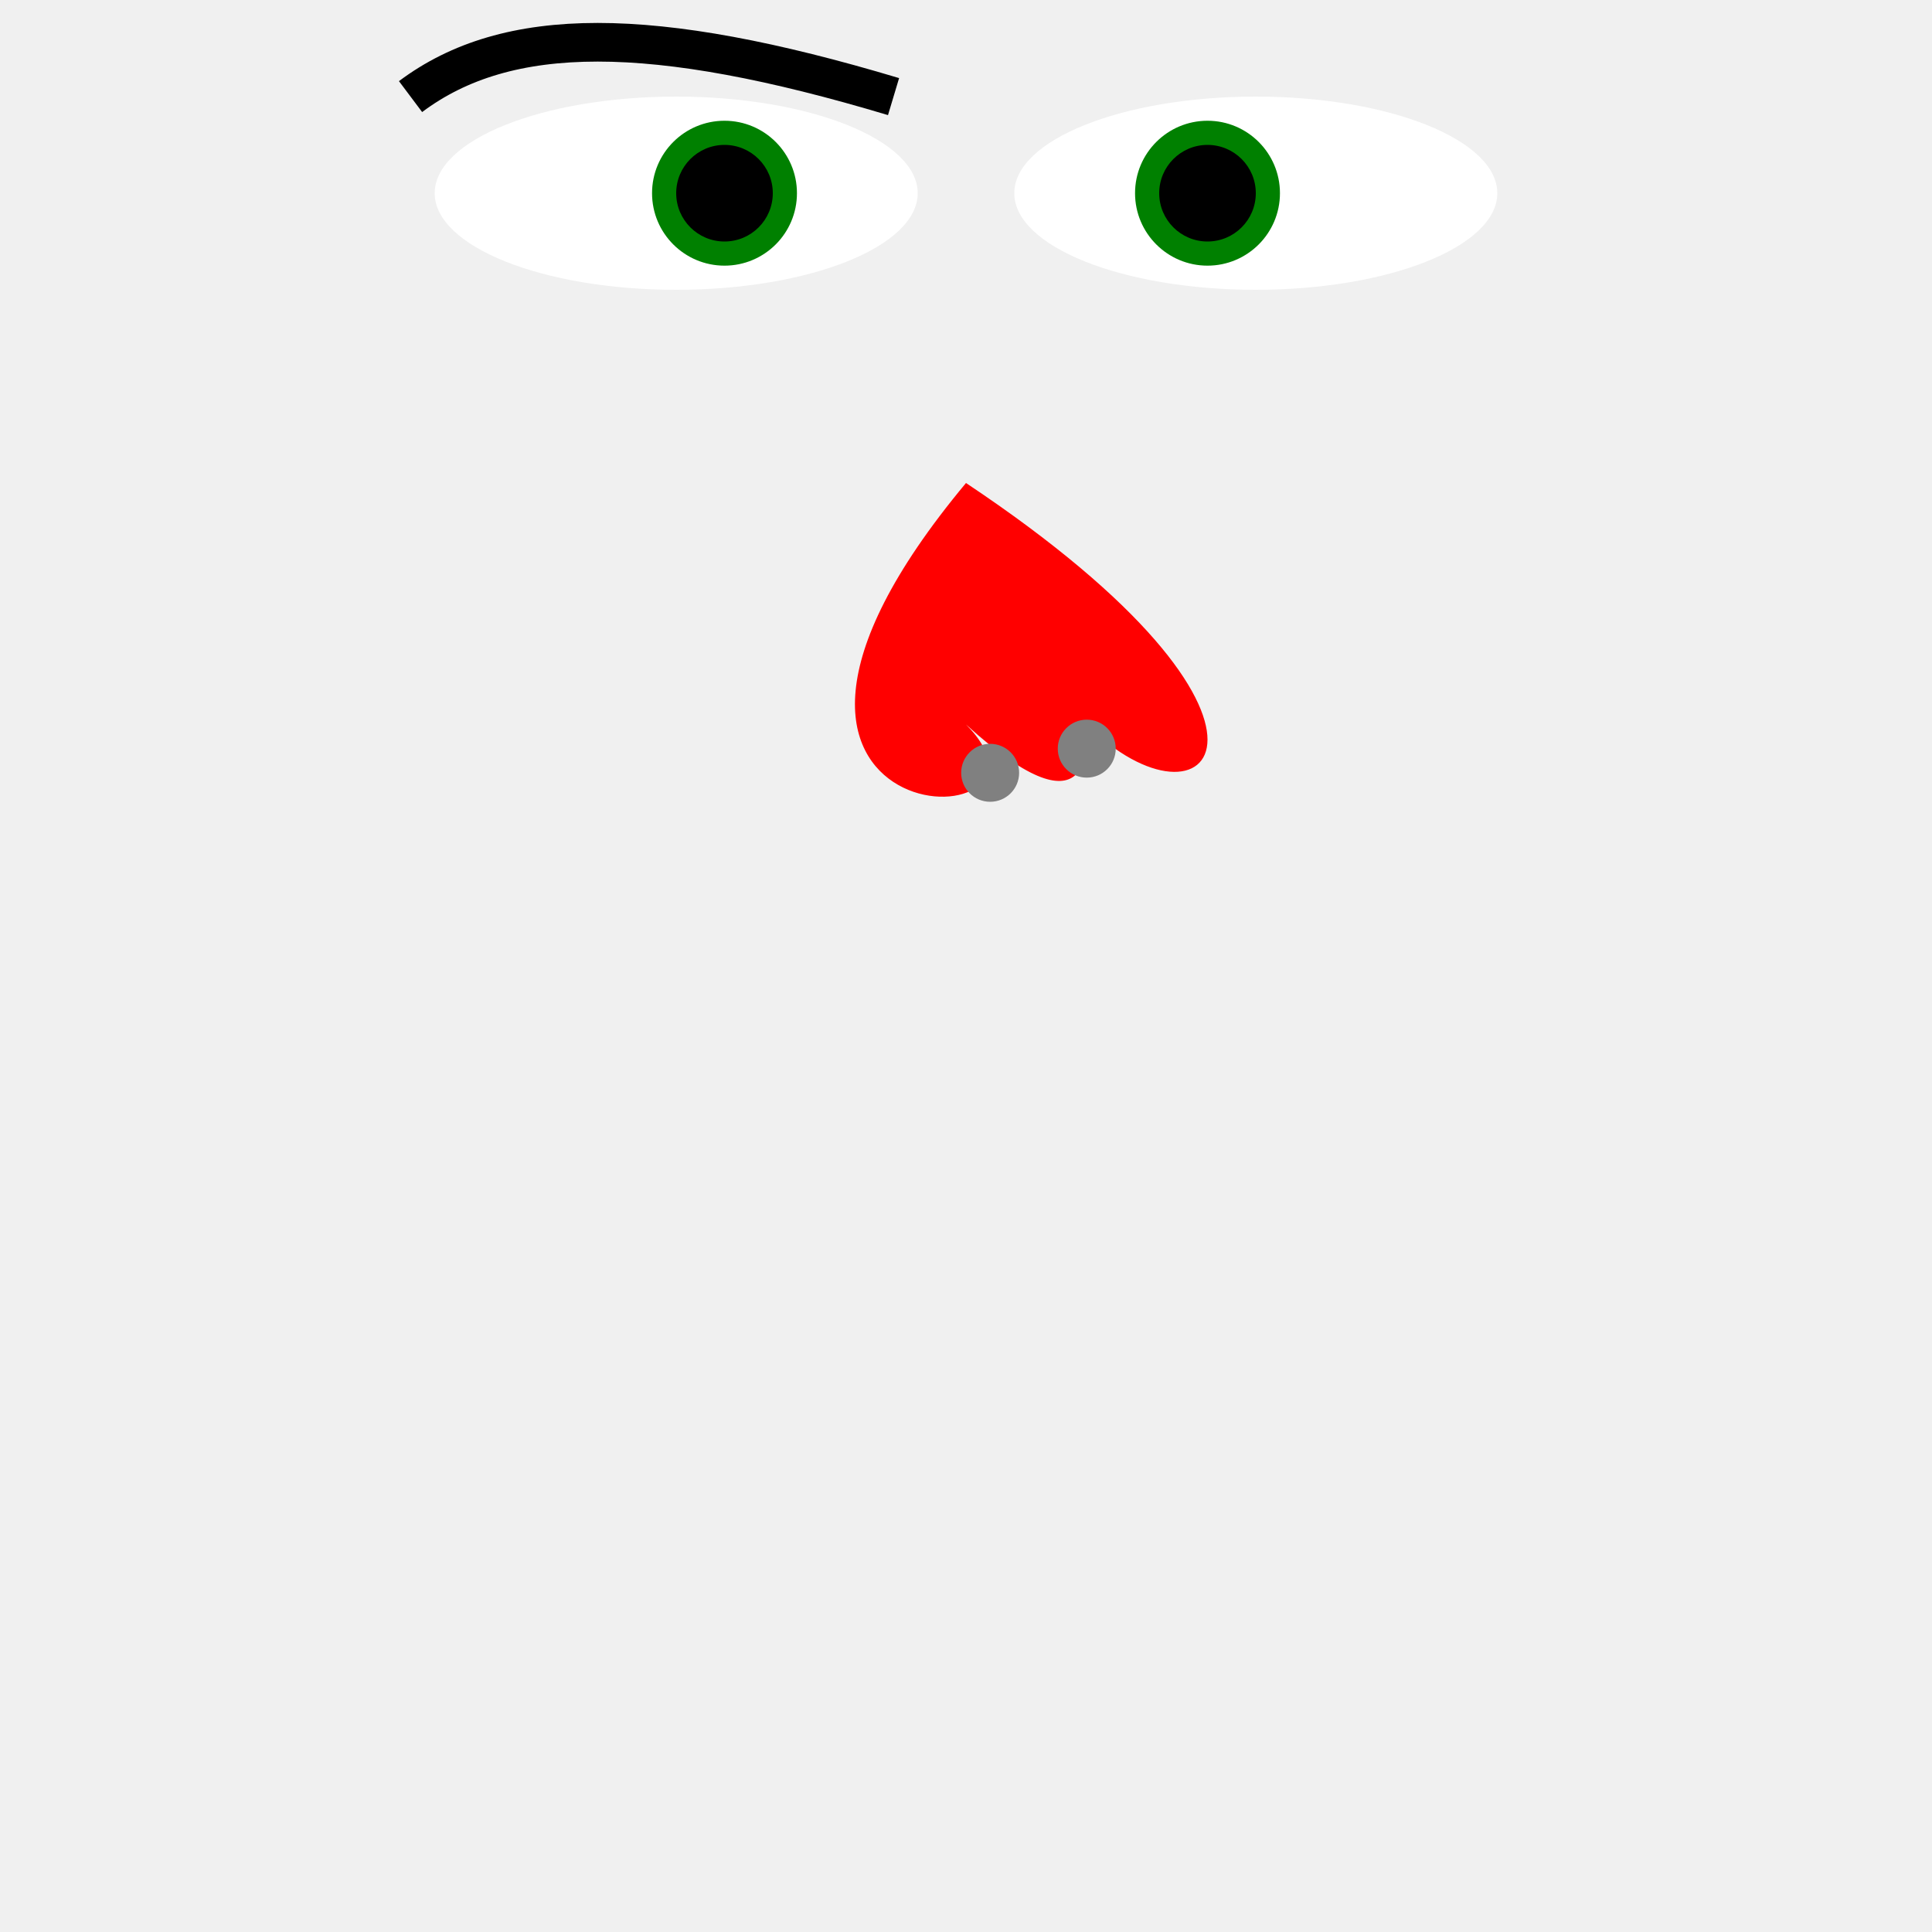
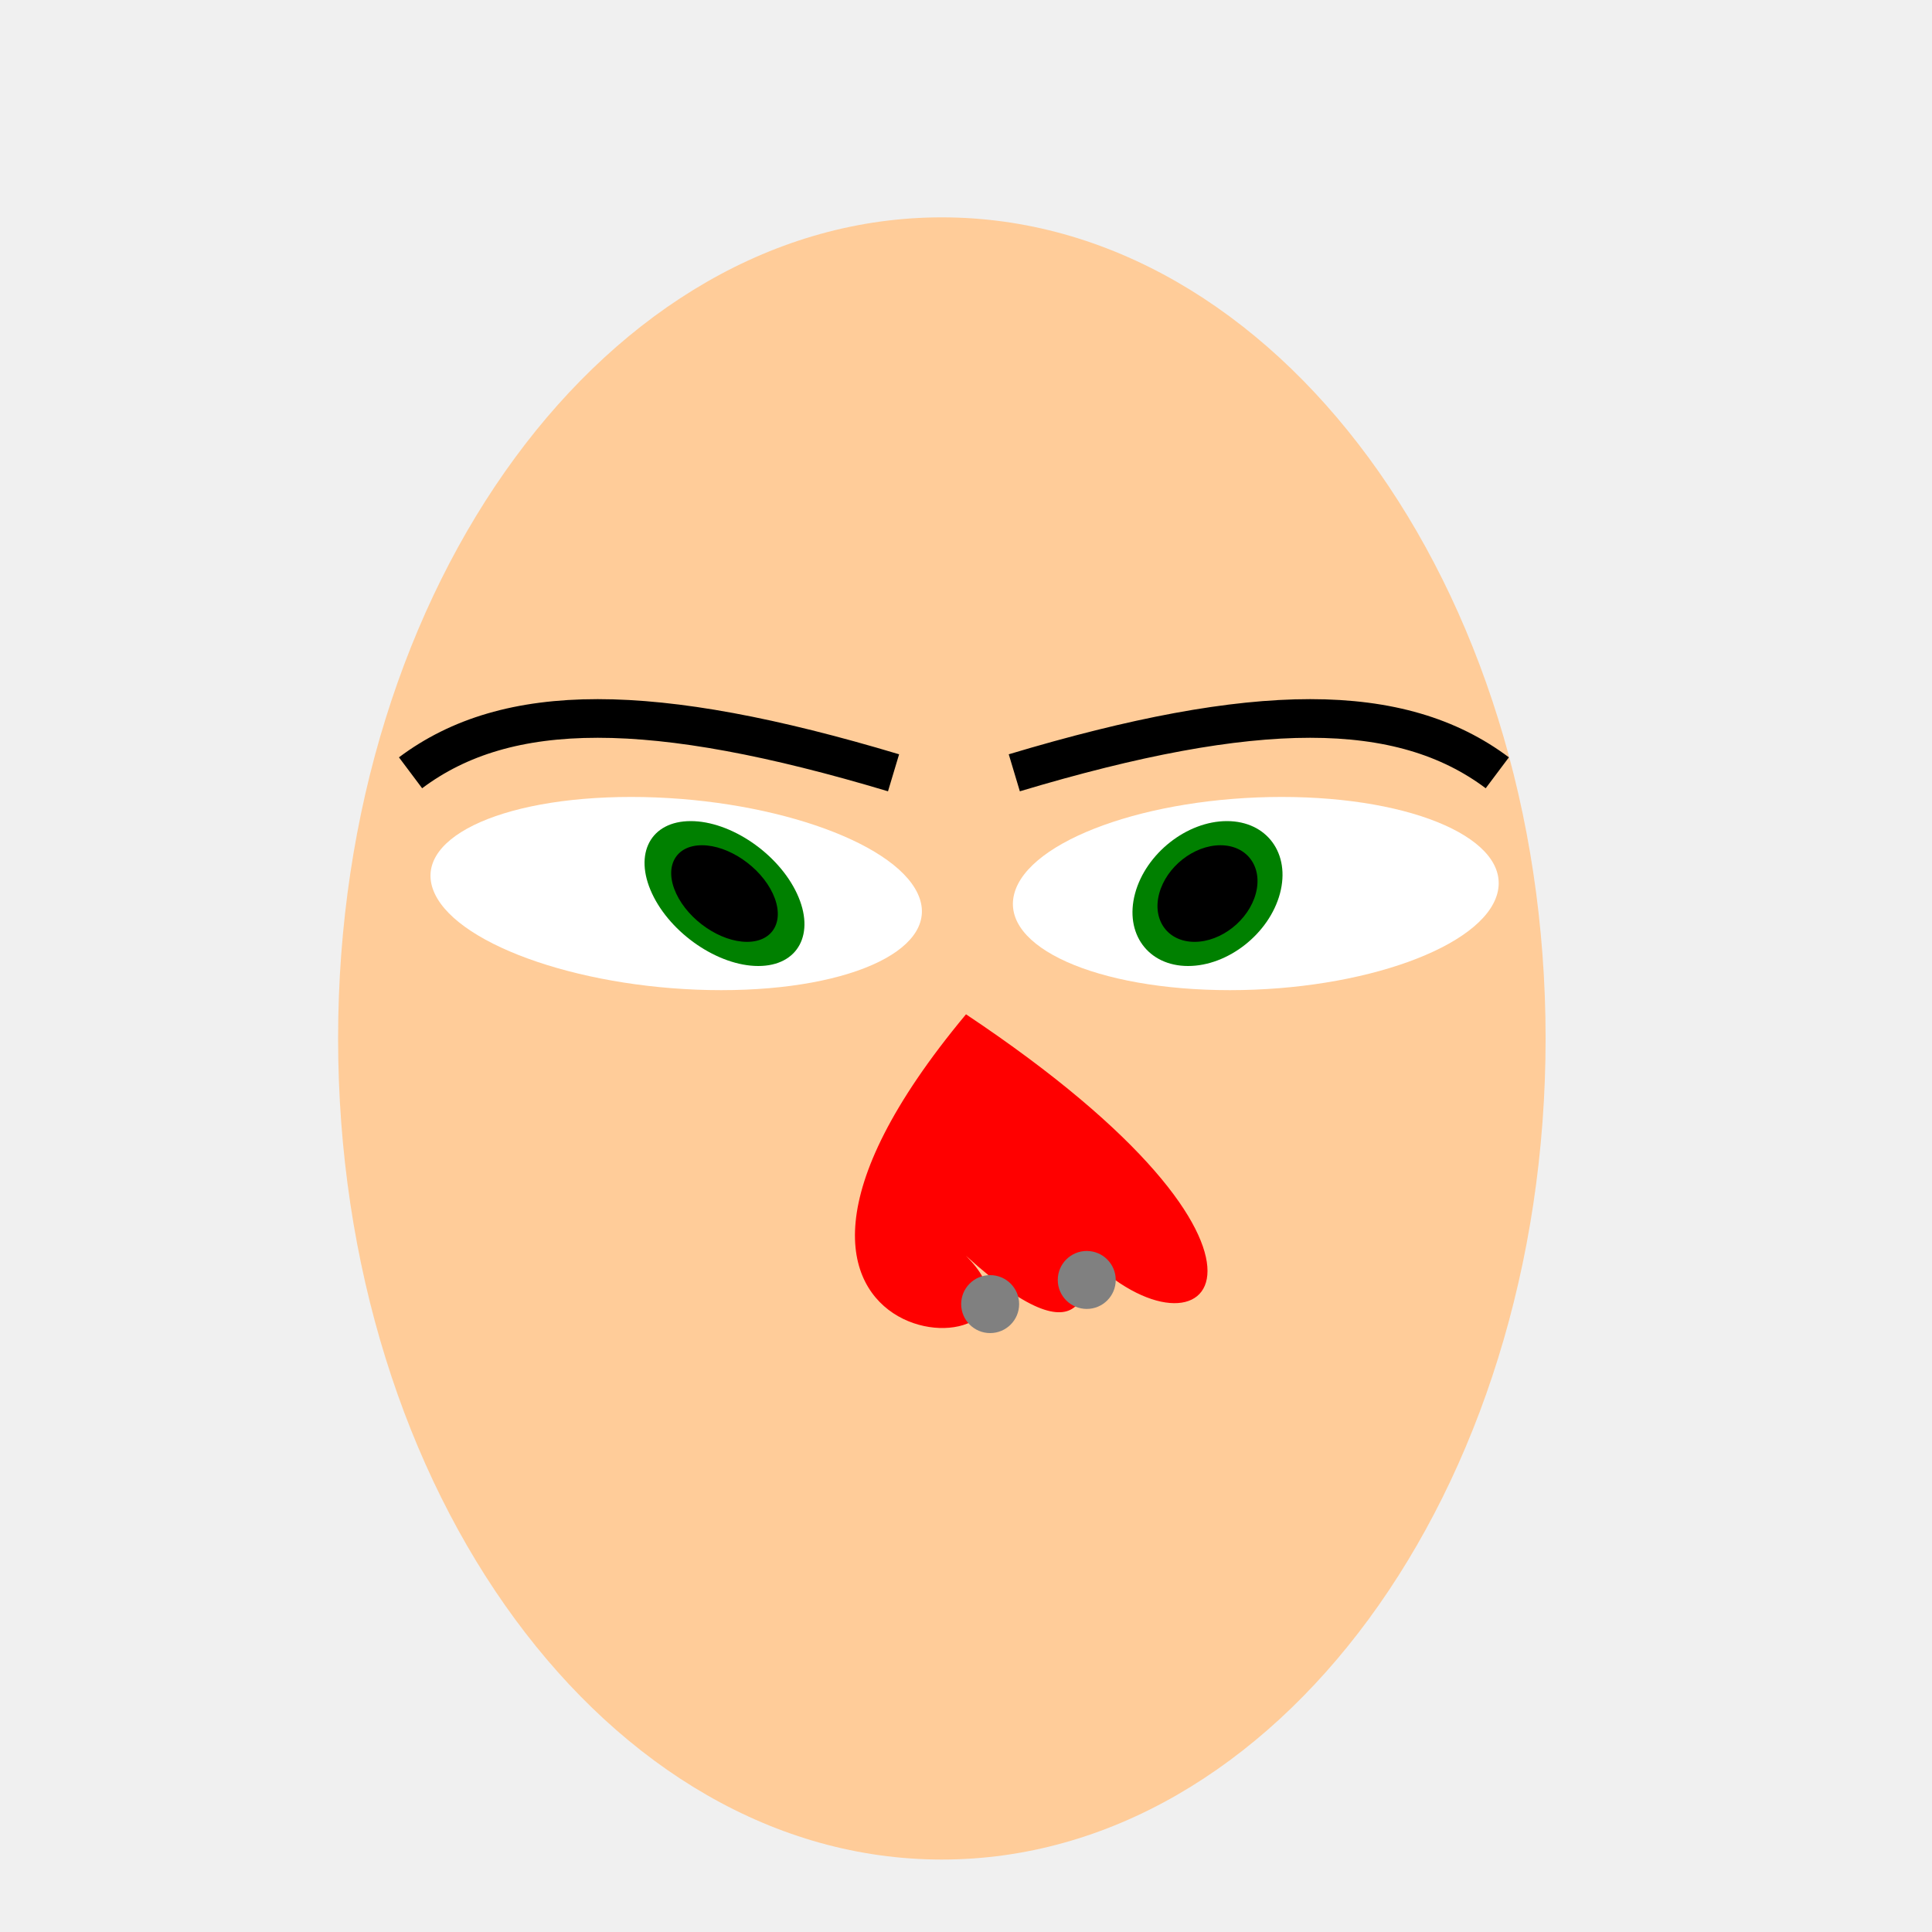
<svg xmlns="http://www.w3.org/2000/svg" xmlns:xlink="http://www.w3.org/1999/xlink" width="200px" height="200px" viewBox="0 0 400 400">
  <defs>
    <g id="eyebrow">
      <path d="M 0 0 c 20 -15, 50 -15, 100 0" style="stroke-width: 8px; stroke: black; fill: none;" />
    </g>
    <g id="eye">
      <ellipse cx="0" cy="0" rx="50" ry="20" style="fill: white; stroke: none;" />
      <circle cx="10" cy="0" r="15" style="fill: green; stroke: none;" />
      <circle cx="10" cy="0" r="10" />
    </g>
    <g id="nose">
      <path d="M 0 0 c 150 100, 100 150, 50 100               c 0 5, 5 50, -50 0               c 50 50, -125 50, 0 -100 z" style="fill: red; stroke: none;" />
      <circle cx="10" cy="120" r="12" style="fill: grey; stroke: none;" />
      <circle cx="50" cy="110" r="12" style="fill: grey; stroke: none;" />
    </g>
+     <g id="face">
+       <ellipse cx="0" cy="0" rx="125" ry="170" style="fill: #fc9;" />
+     </g>
  </defs>
-   <use xlink:href="#eye" transform="translate(140, 40)" />
-   <use xlink:href="#eye" transform="translate(260, 40) rotate(180)" />
-   <use xlink:href="#eyebrow" transform="translate(85, 20)" />
-   <use xlink:href="#nose" transform="translate(200, 100) scale(0.5)" />
+   <use xlink:href="#face" transform="translate(195, 215)" />
+   <use xlink:href="#eye" transform="translate(140, 185) skewX(25)" />
+   <use xlink:href="#eye" transform="translate(260, 185) scale(-1, -1) skewX(-15)" />
+   <use xlink:href="#eyebrow" transform="translate(85, 160)" />
+   <use xlink:href="#eyebrow" transform="translate(310, 160) scale(-1, 1)" />
+   <use xlink:href="#nose" transform="translate(200, 210) scale(0.5)" />
</svg>
